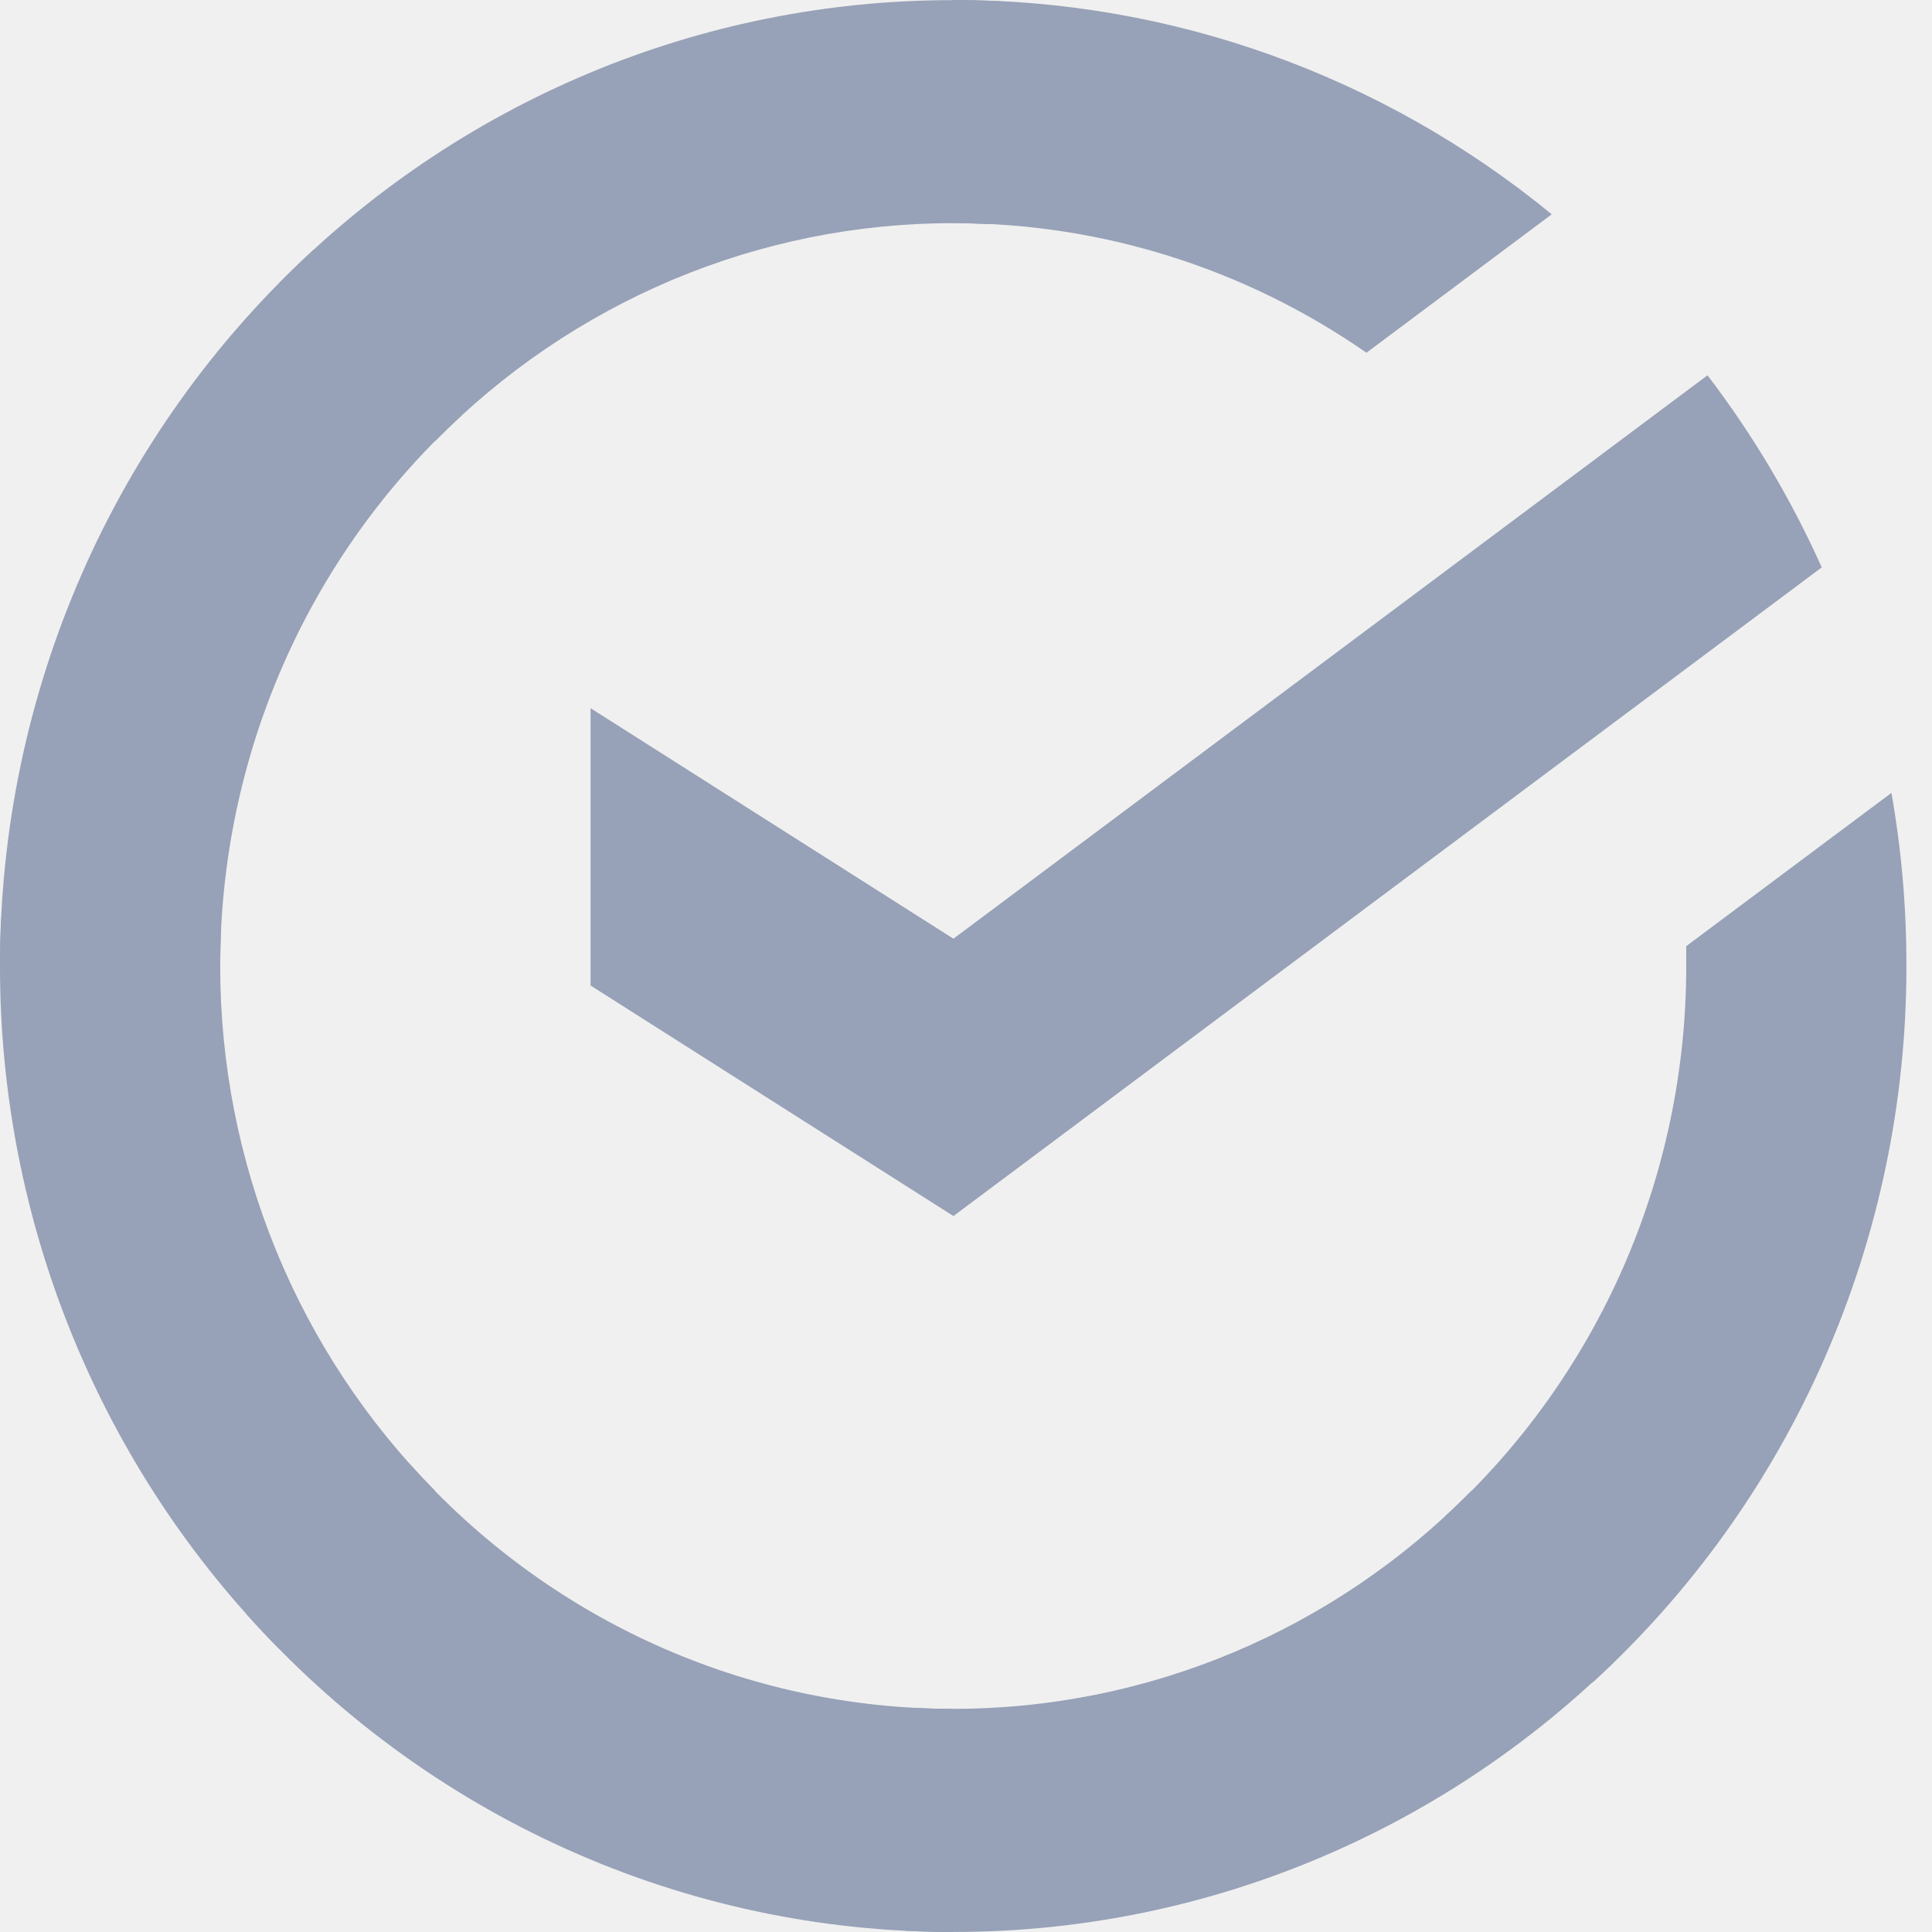
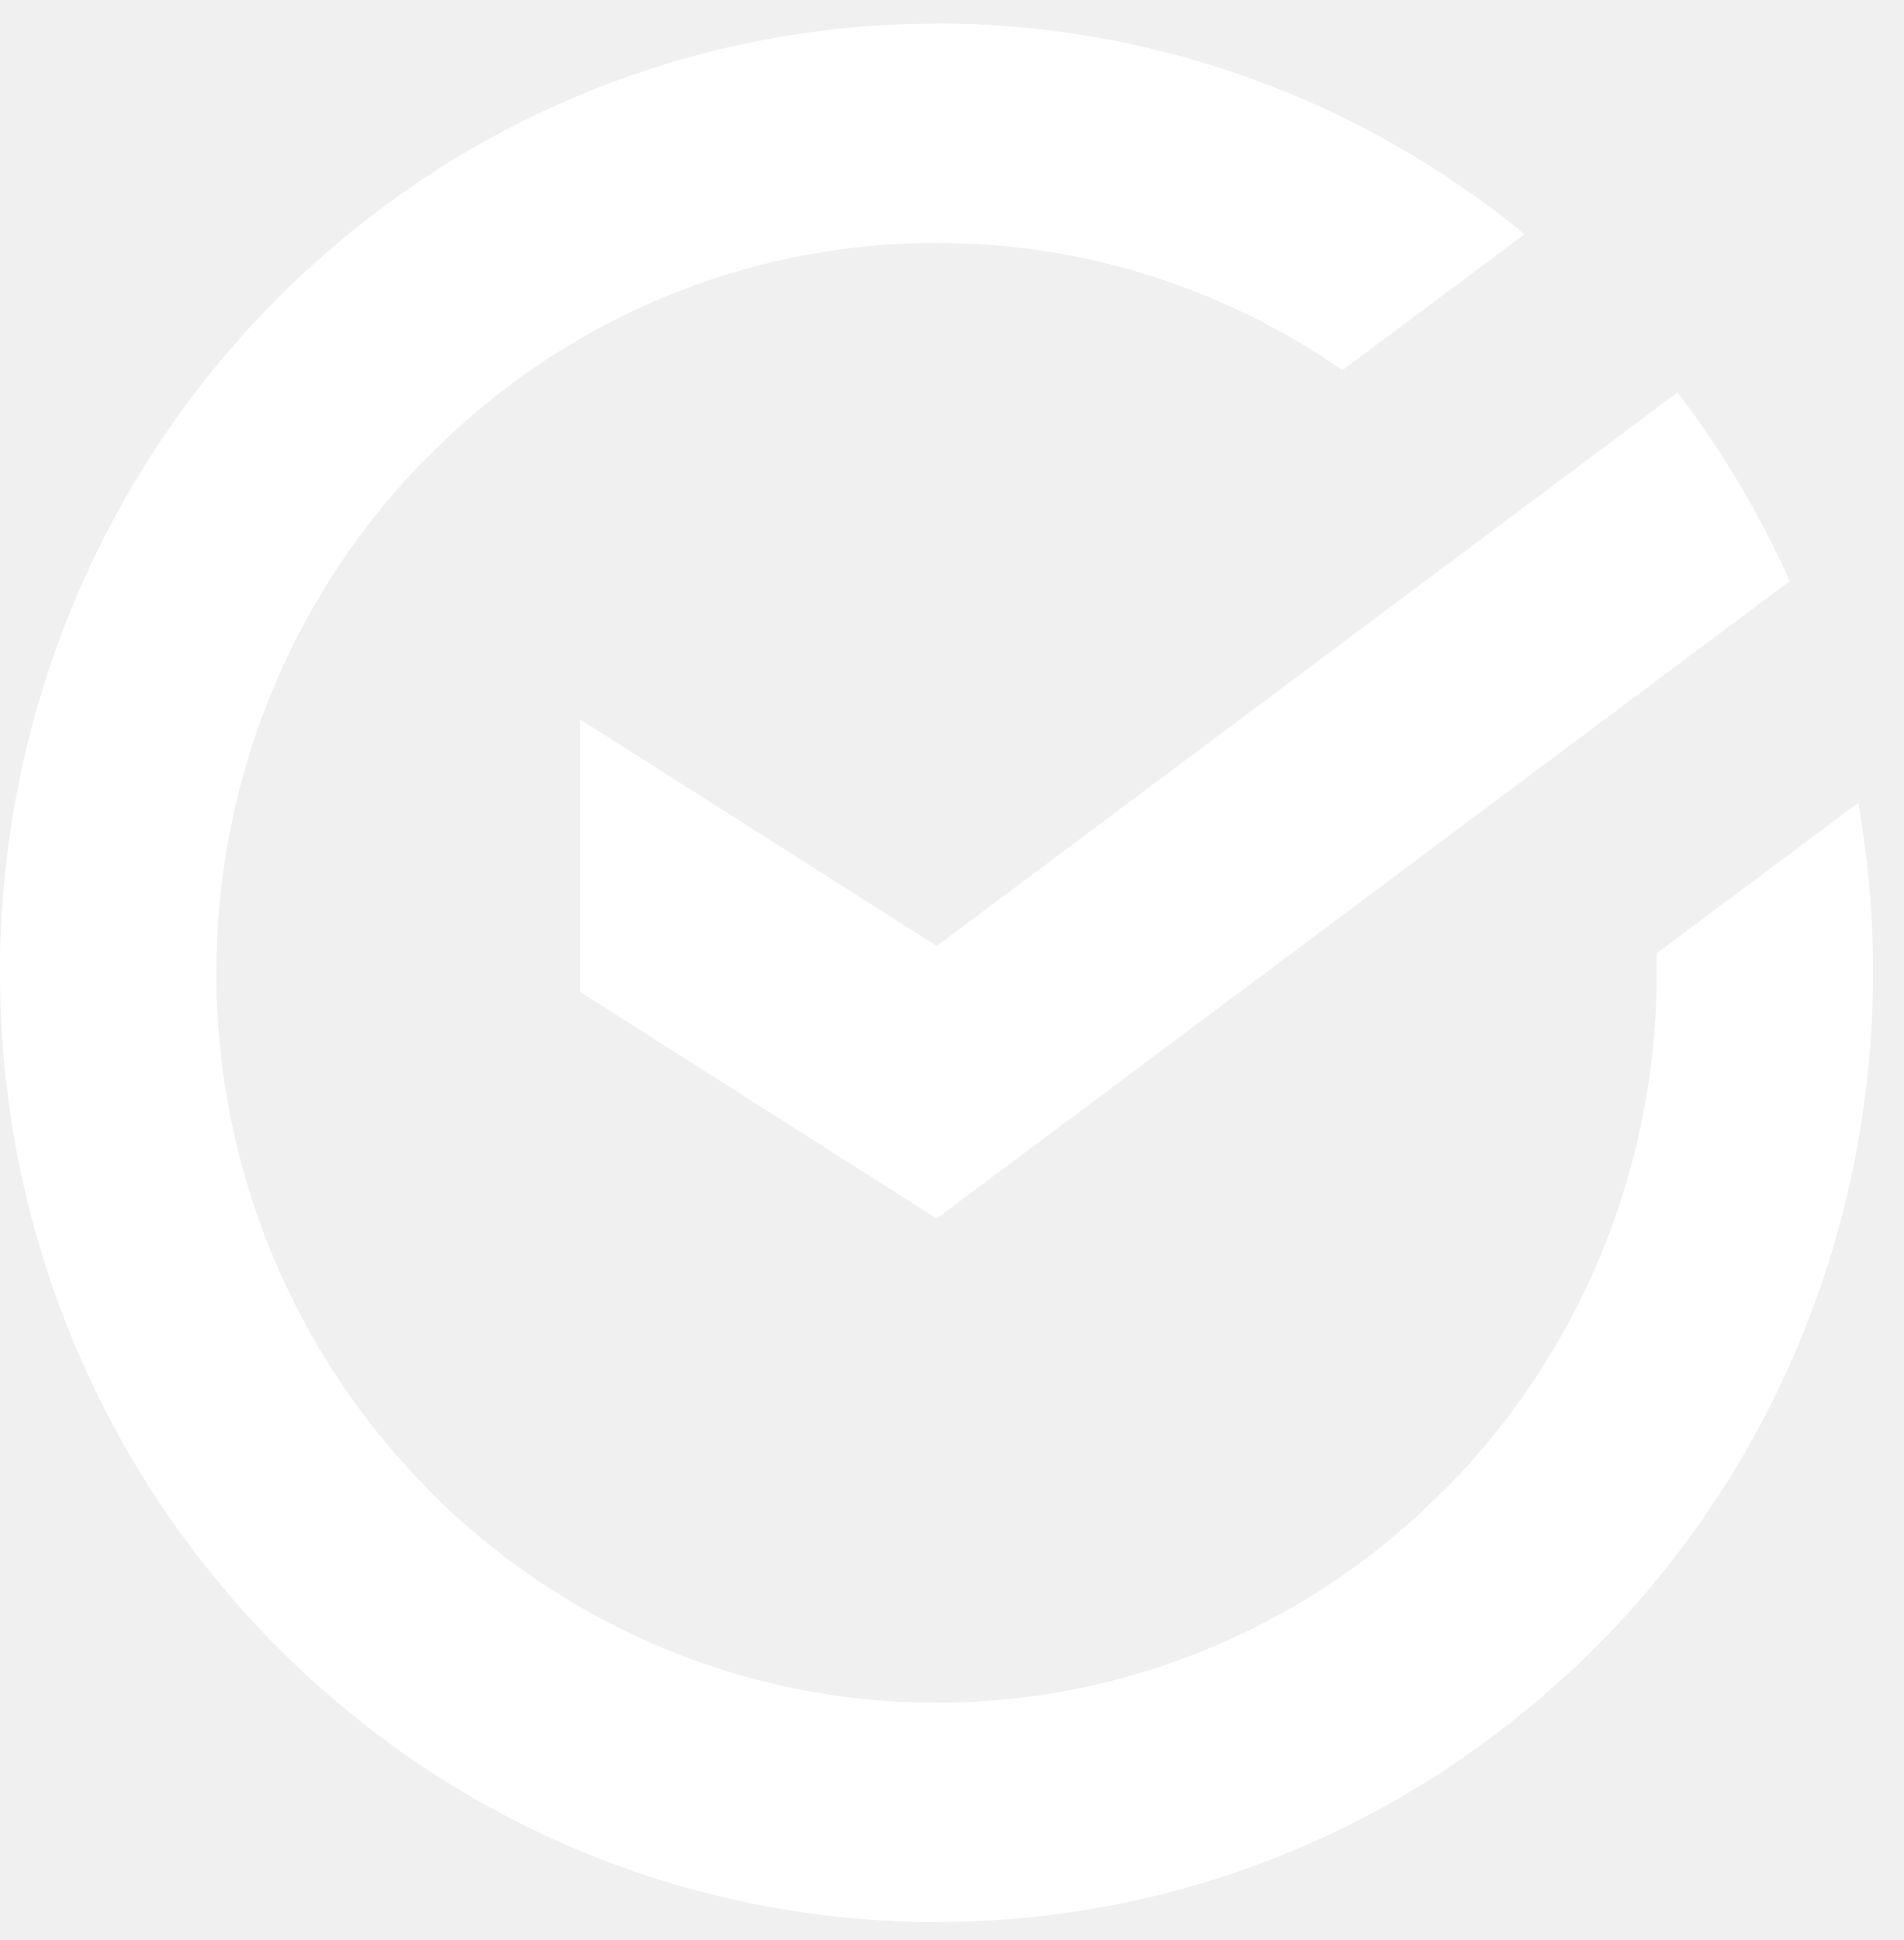
- <svg xmlns="http://www.w3.org/2000/svg" width="40" height="40" viewBox="0 0 40 40" fill="none">
-   <path d="M35.352 7.77C36.289 8.998 37.083 10.333 37.717 11.747L19.74 25.177L12.227 20.404V14.662L19.74 19.435L35.352 7.77Z" fill="#97A1B7" />
-   <path d="M4.559 20C4.559 19.742 4.565 19.486 4.578 19.231L0.025 19.005C0.009 19.335 5.50217e-06 19.668 5.50217e-06 20.004C-0.002 22.63 0.508 25.23 1.5 27.656C2.492 30.081 3.946 32.285 5.78 34.139L9.01 30.868C7.598 29.443 6.478 27.749 5.714 25.884C4.951 24.019 4.558 22.019 4.559 20Z" fill="#97A1B7" />
-   <path d="M19.736 4.62C19.99 4.62 20.242 4.63 20.493 4.642L20.721 0.026C20.395 0.011 20.066 0.003 19.736 0.003C17.143 -0 14.576 0.515 12.182 1.52C9.787 2.525 7.611 4 5.78 5.859L9.01 9.133C10.416 7.701 12.088 6.566 13.928 5.791C15.769 5.017 17.743 4.619 19.736 4.62Z" fill="#97A1B7" />
-   <path d="M19.736 35.38C19.482 35.38 19.229 35.38 18.976 35.359L18.749 39.974C19.076 39.991 19.405 39.999 19.736 39.999C22.327 40.002 24.893 39.486 27.286 38.48C29.68 37.475 31.854 36 33.683 34.141L30.46 30.869C29.053 32.3 27.382 33.435 25.542 34.209C23.701 34.983 21.728 35.381 19.736 35.38Z" fill="#97A1B7" />
-   <path d="M28.291 7.303L32.127 4.437C28.62 1.559 24.243 -0.008 19.73 3.06379e-05V4.619C22.786 4.615 25.771 5.551 28.291 7.303Z" fill="#97A1B7" />
-   <path d="M39.47 20C39.472 18.799 39.369 17.599 39.16 16.416L34.912 19.589C34.912 19.725 34.912 19.862 34.912 20C34.913 22.149 34.469 24.274 33.608 26.238C32.746 28.202 31.488 29.96 29.913 31.399L32.977 34.831C35.024 32.958 36.66 30.67 37.778 28.115C38.897 25.56 39.473 22.795 39.47 20Z" fill="#97A1B7" />
-   <path d="M19.736 35.38C17.615 35.381 15.518 34.93 13.58 34.058C11.642 33.185 9.907 31.909 8.486 30.314L5.102 33.417C6.95 35.492 9.207 37.15 11.729 38.284C14.249 39.418 16.977 40.003 19.736 39.999V35.38Z" fill="#97A1B7" />
-   <path d="M9.559 8.6L6.496 5.168C4.449 7.041 2.812 9.329 1.693 11.884C0.574 14.439 -0.003 17.204 1.21392e-05 19.999H4.559C4.558 17.85 5.003 15.725 5.864 13.761C6.725 11.798 7.984 10.039 9.559 8.6Z" fill="#97A1B7" />
+ <svg xmlns="http://www.w3.org/2000/svg" width="53" height="54" viewBox="0 0 53 54" fill="none">
+   <g id="logo">
+     <path id="Vector" d="M46.702 10.922C47.94 12.545 48.989 14.308 49.826 16.175L26.078 33.917L16.152 27.612V20.026L26.078 26.332L46.702 10.922Z" fill="white" />
+     <path id="Vector_2" d="M6.023 27.078C6.023 26.738 6.031 26.399 6.048 26.063L0.033 25.765C0.012 26.2 7.26875e-06 26.64 7.26875e-06 27.084C-0.003 30.553 0.671 33.988 1.981 37.193C3.292 40.397 5.213 43.308 7.636 45.758L11.903 41.436C10.038 39.553 8.558 37.316 7.549 34.852C6.54 32.388 6.021 29.746 6.023 27.078Z" fill="white" />
+     <path id="Vector_3" d="M26.073 6.761C26.408 6.761 26.742 6.774 27.074 6.79L27.375 0.692C26.943 0.672 26.509 0.661 26.073 0.661C22.648 0.657 19.257 1.338 16.093 2.666C12.929 3.994 10.056 5.942 7.637 8.398L11.903 12.722C13.761 10.831 15.969 9.331 18.401 8.308C20.832 7.285 23.44 6.759 26.073 6.761Z" fill="white" />
+     <path id="Vector_4" d="M26.072 47.396C25.736 47.396 25.402 47.396 25.069 47.369L24.768 53.465C25.2 53.487 25.635 53.498 26.072 53.498C29.495 53.502 32.884 52.82 36.046 51.492C39.208 50.164 42.08 48.216 44.497 45.759L40.239 41.438C38.381 43.327 36.173 44.827 33.742 45.849C31.311 46.872 28.704 47.398 26.072 47.396Z" fill="white" />
+     <path id="Vector_5" d="M37.374 10.305L42.443 6.519C37.81 2.716 32.026 0.647 26.064 0.657V6.759C30.102 6.754 34.045 7.991 37.374 10.305Z" fill="white" />
+     <path id="Vector_6" d="M52.143 27.078C52.147 25.491 52.01 23.906 51.734 22.344L46.122 26.535C46.122 26.715 46.122 26.896 46.122 27.078C46.124 29.918 45.536 32.725 44.399 35.319C43.261 37.913 41.598 40.236 39.518 42.138L43.565 46.671C46.27 44.197 48.431 41.174 49.909 37.799C51.386 34.423 52.148 30.771 52.143 27.078Z" fill="white" />
+     <path id="Vector_7" d="M26.073 47.398C23.271 47.398 20.501 46.803 17.941 45.65C15.381 44.497 13.088 42.812 11.211 40.704L6.74 44.804C9.182 47.545 12.164 49.736 15.495 51.234C18.825 52.732 22.429 53.504 26.073 53.499V47.398Z" fill="white" />
+     <path id="Vector_8" d="M12.628 12.019L8.582 7.485C5.877 9.959 3.715 12.982 2.236 16.357C0.758 19.733 -0.004 23.385 1.60367e-05 27.078H6.023C6.022 24.239 6.609 21.432 7.747 18.837C8.885 16.243 10.547 13.92 12.628 12.019Z" fill="white" />
+   </g>
</svg>
